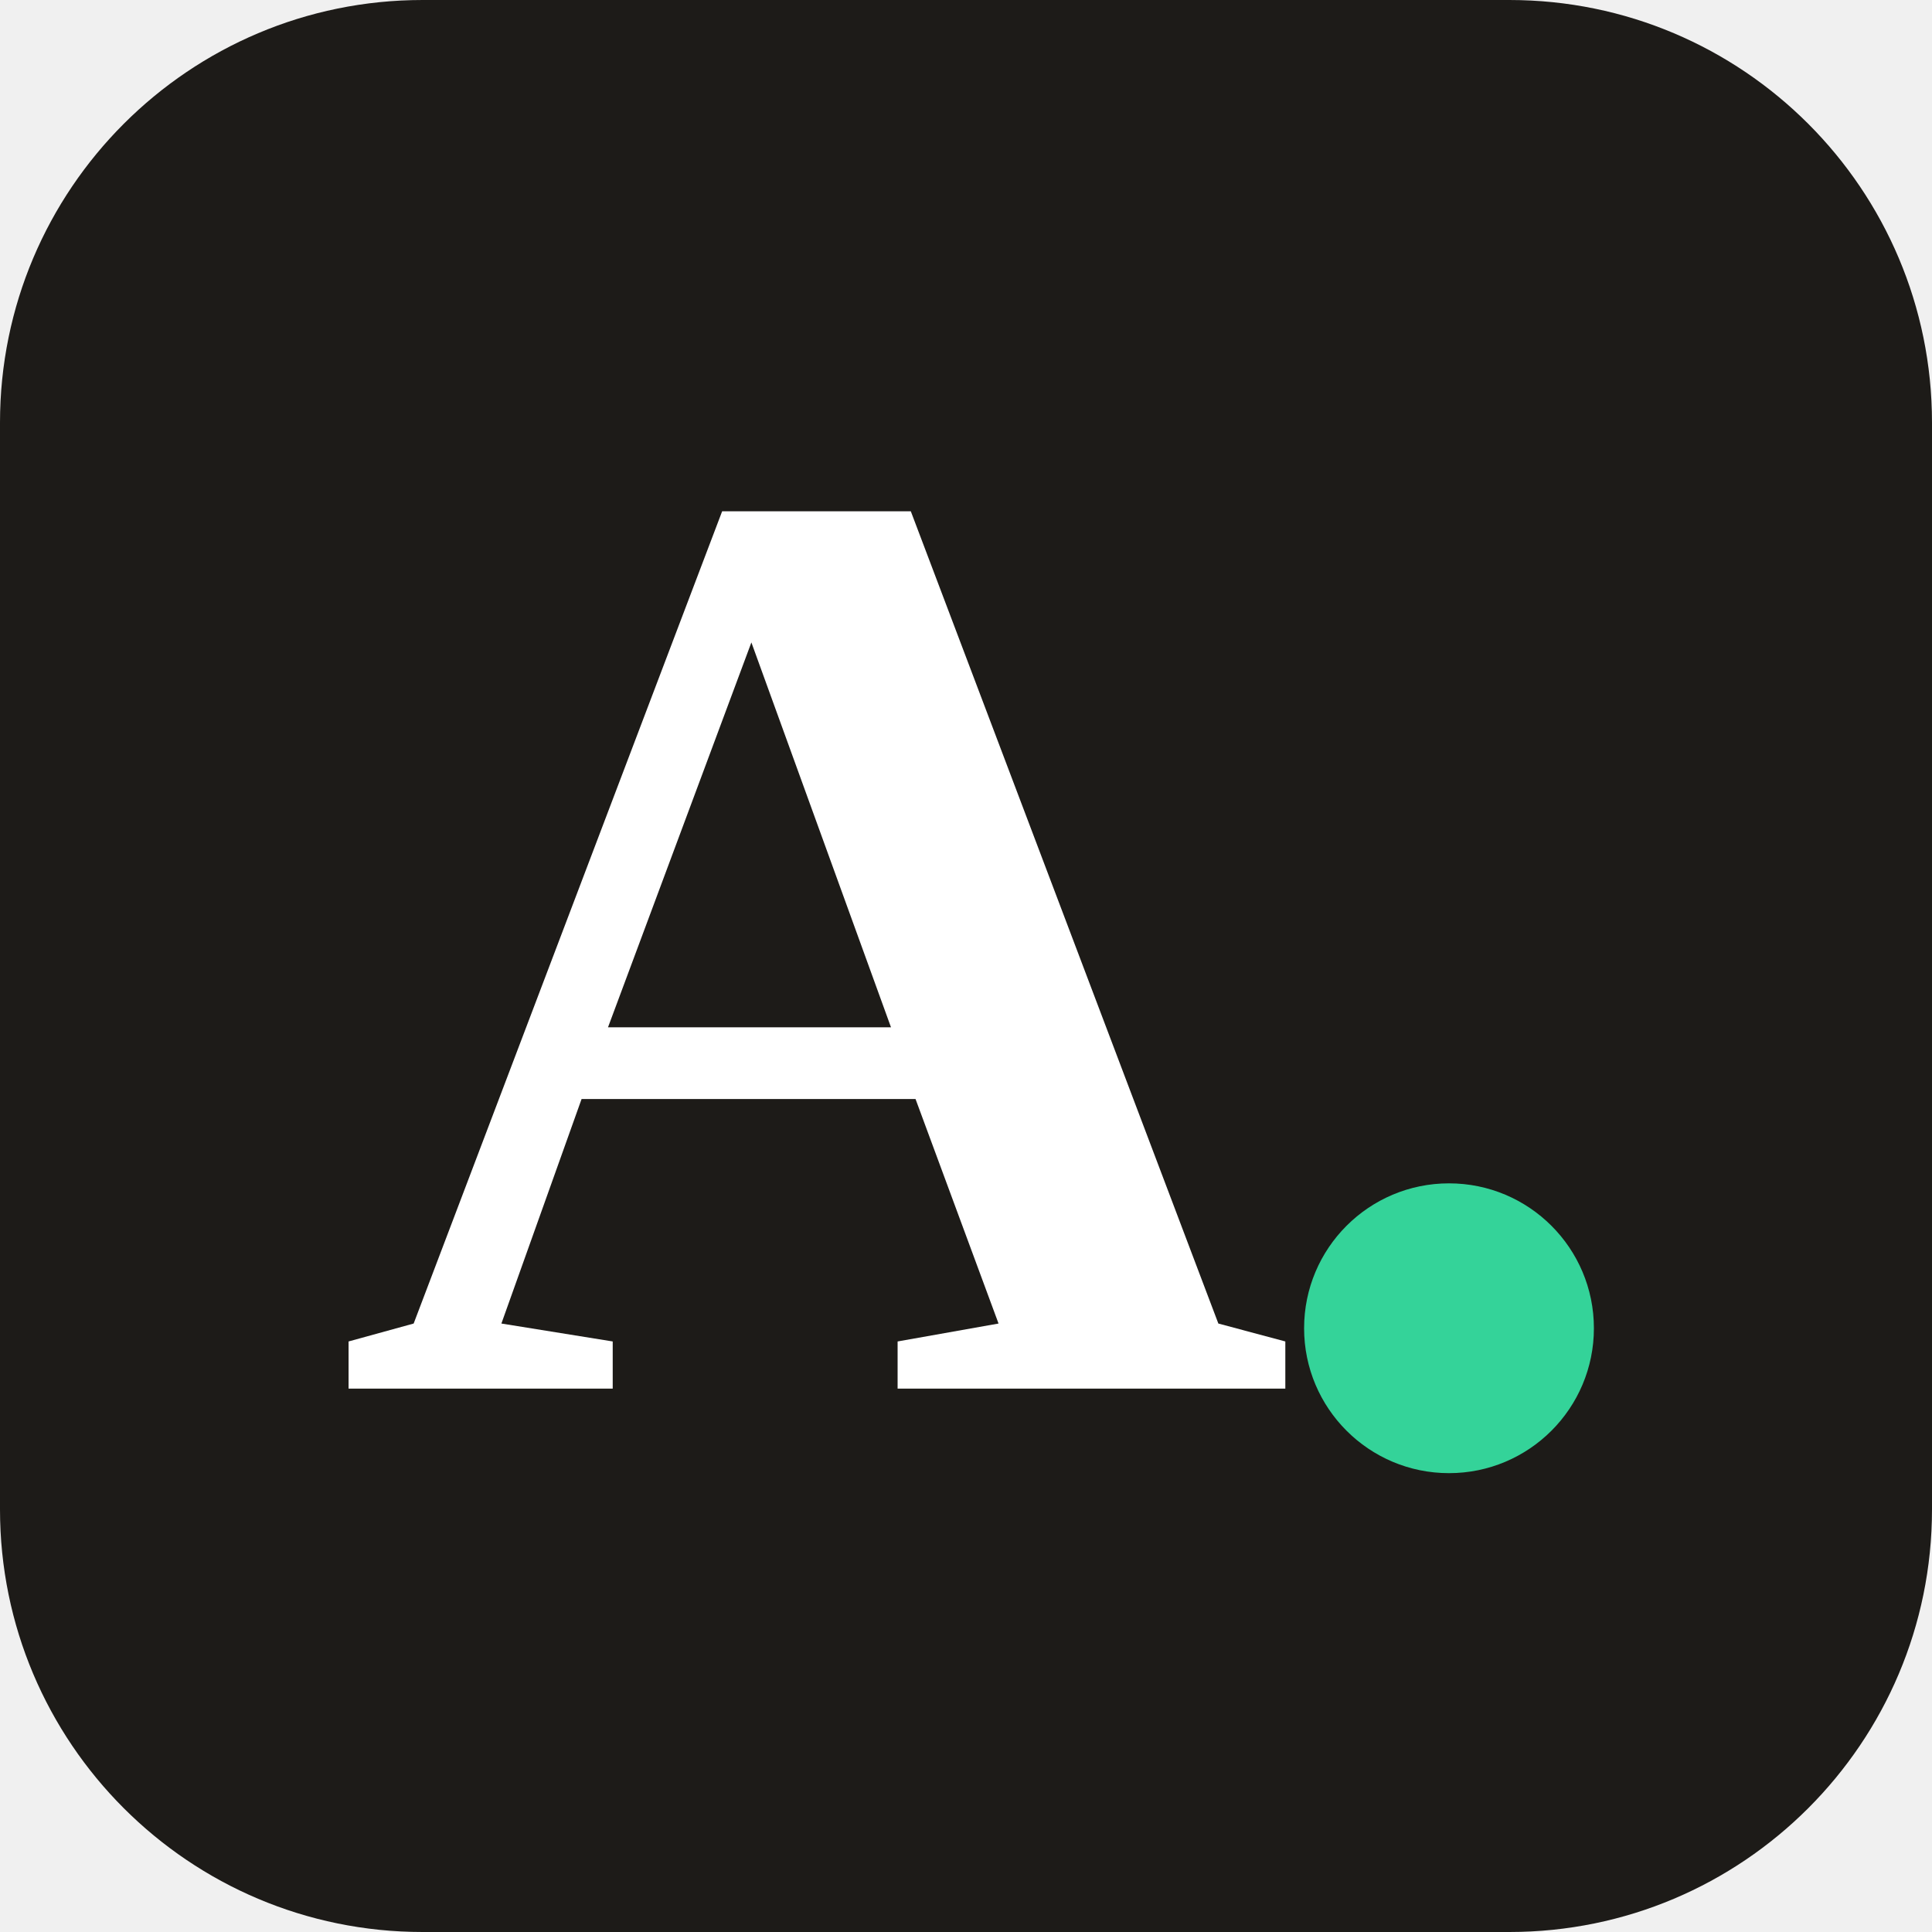
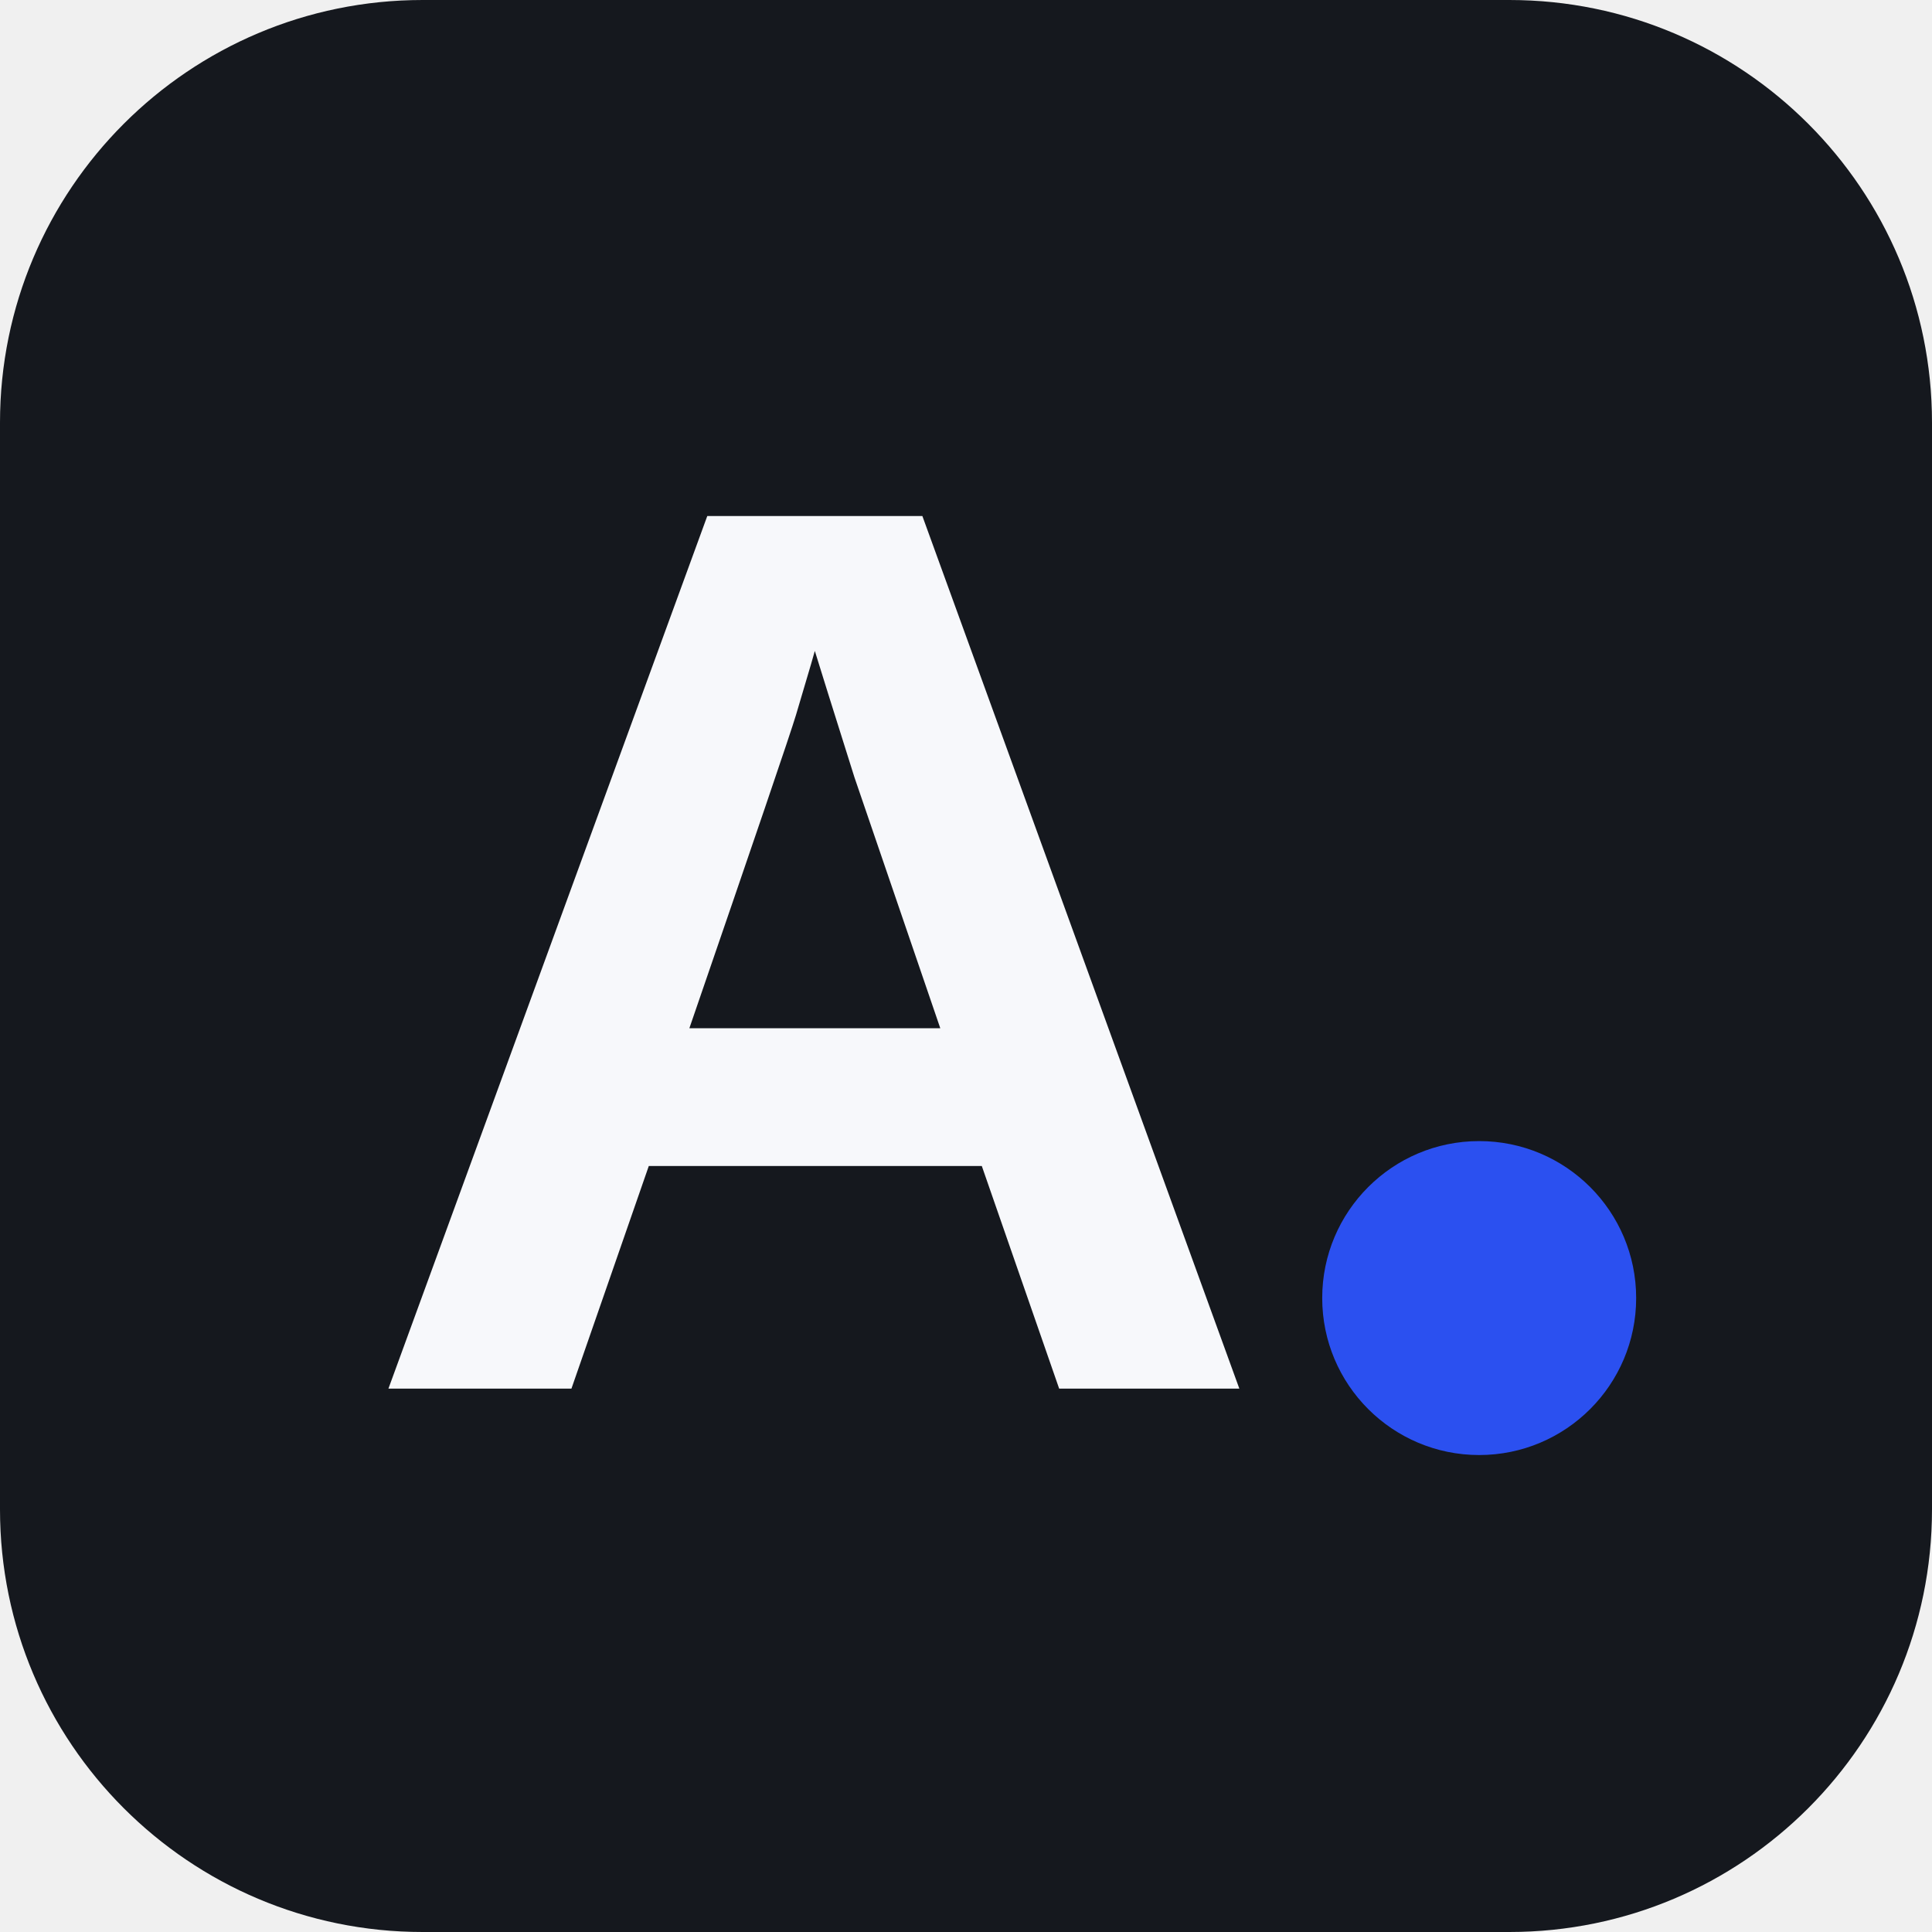
<svg xmlns="http://www.w3.org/2000/svg" width="32" height="32" viewBox="0 0 32 32">
-   <rect width="32" height="32" rx="7" fill="#1d1b18" />
-   <text x="13.5" y="23" text-anchor="middle" font-family="Georgia, 'Times New Roman', serif" font-weight="700" font-size="22" fill="#ffffff">A</text>
-   <circle cx="24" cy="22" r="2.4" fill="#34d399" />
+   <rect width="32" height="32" rx="7" fill="#15181E" />
+   <text x="13.5" y="23" text-anchor="middle" font-family="'Helvetica Neue', Arial, sans-serif" font-weight="800" font-size="21" fill="#F7F8FB">A</text>
+   <circle cx="24.5" cy="21.5" r="2.6" fill="#2B50F0" />
</svg>
